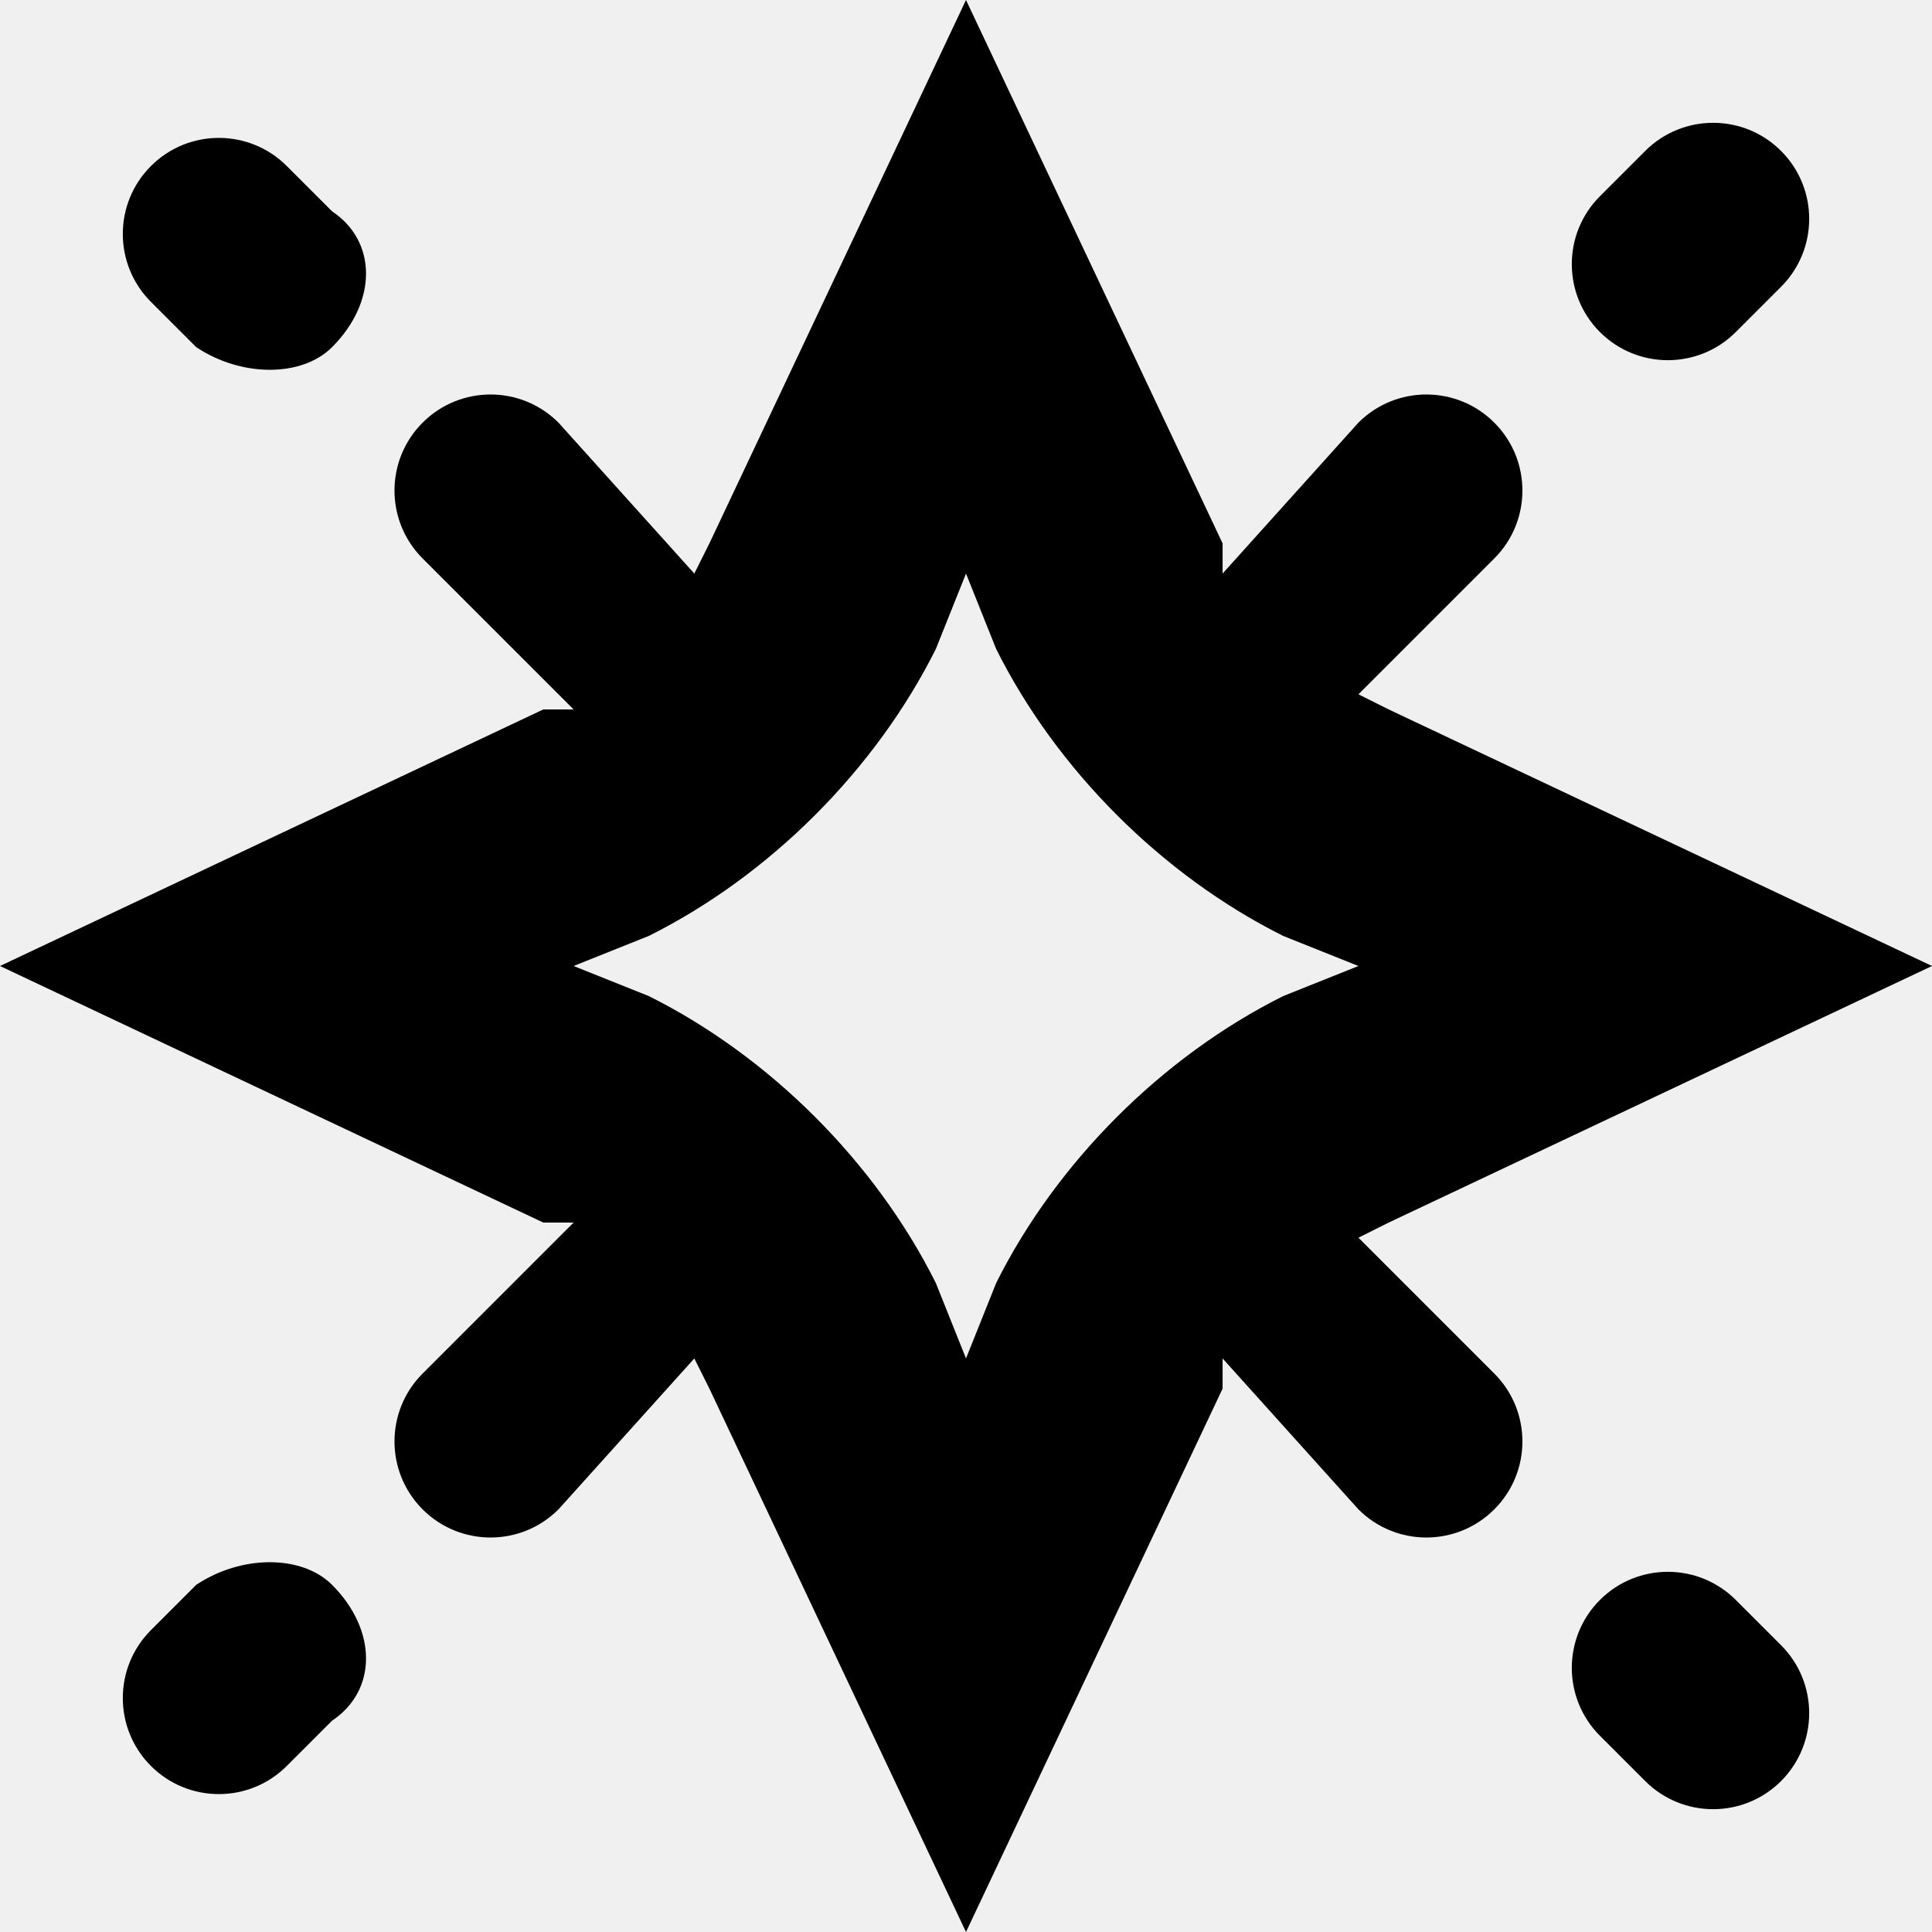
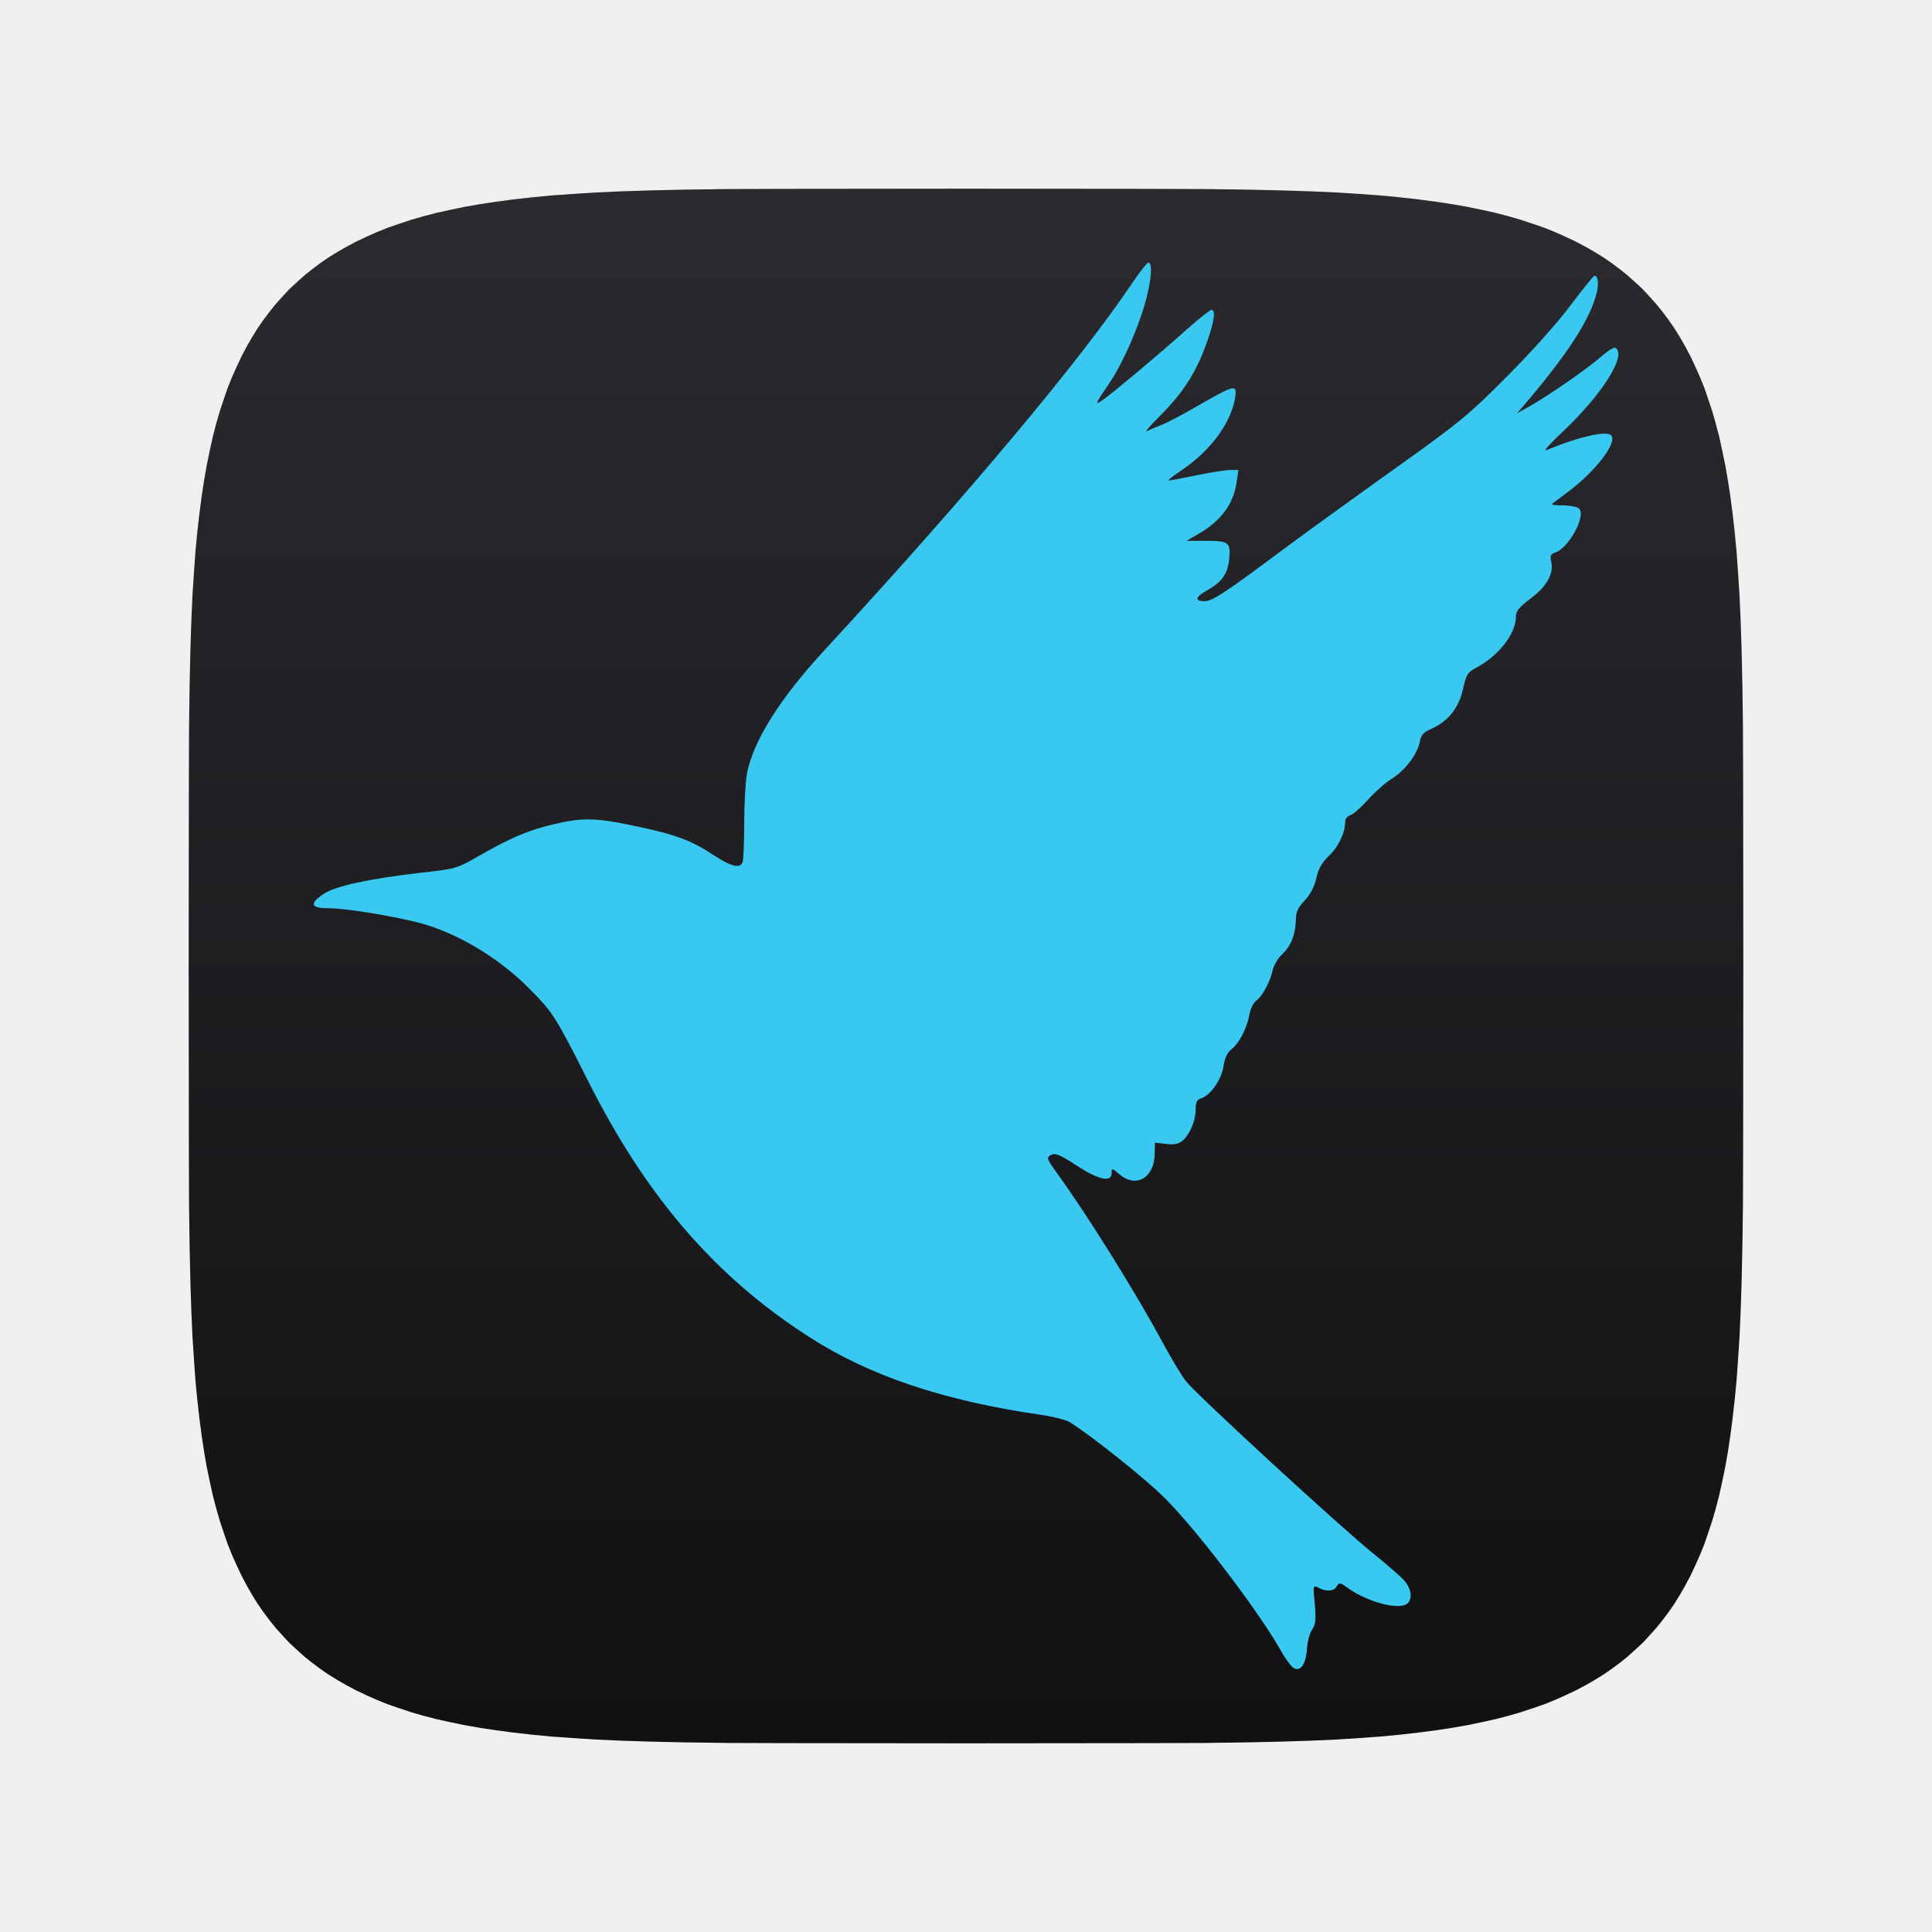
- <svg xmlns="http://www.w3.org/2000/svg" viewBox="0 0 128 128">
-   <path fill-rule="evenodd" d="M81 36 64 0 47 36l-1 2-9-10a6 6 0 0 0-9 9l10 10h-2L0 64l36 17h2L28 91a6 6 0 1 0 9 9l9-10 1 2 17 36 17-36v-2l9 10a6 6 0 1 0 9-9l-9-9 2-1 36-17-36-17-2-1 9-9a6 6 0 1 0-9-9l-9 10v-2Zm-17 2-2 5c-4 8-11 15-19 19l-5 2 5 2c8 4 15 11 19 19l2 5 2-5c4-8 11-15 19-19l5-2-5-2c-8-4-15-11-19-19l-2-5Z" clip-rule="evenodd" />
-   <path d="M118 19a6 6 0 0 0-9-9l-3 3a6 6 0 1 0 9 9l3-3Zm-96 4c-2 2-6 2-9 0l-3-3a6 6 0 1 1 9-9l3 3c3 2 3 6 0 9Zm0 82c-2-2-6-2-9 0l-3 3a6 6 0 1 0 9 9l3-3c3-2 3-6 0-9Zm96 4a6 6 0 0 1-9 9l-3-3a6 6 0 1 1 9-9l3 3Z" />
-   <style>path{fill:#000}@media (prefers-color-scheme:dark){path{fill:#fff}}</style>
+ <svg xmlns="http://www.w3.org/2000/svg" viewBox="0 0 1024 1024">
+   <defs>
+     <linearGradient id="bg" x1="0" y1="0" x2="0" y2="1">
+       <stop offset="0" stop-color="#2a2a2f" />
+       <stop offset="1" stop-color="#111113" />
+     </linearGradient>
+     <filter id="glow" x="-30%" y="-30%" width="160%" height="160%">
+       <feGaussianBlur stdDeviation="26" />
+     </filter>
+     <clipPath id="tile">
+       <path d="M924.0 512.0L923.9 608.0L923.8 638.6L923.5 660.9L923.1 679.0L922.6 694.5L922.0 708.2L921.2 720.5L920.4 731.8L919.4 742.2L918.3 751.9L917.1 761.0L915.8 769.6L914.4 777.6L912.8 785.3L911.2 792.6L909.4 799.5L907.5 806.1L905.4 812.4L903.3 818.5L901.0 824.2L898.5 829.8L896.0 835.1L893.3 840.2L890.5 845.1L887.6 849.8L884.5 854.3L881.2 858.7L877.9 862.8L874.3 866.8L870.7 870.7L866.8 874.3L862.8 877.9L858.7 881.2L854.3 884.5L849.8 887.6L845.1 890.5L840.2 893.3L835.1 896.0L829.8 898.5L824.2 901.0L818.5 903.3L812.4 905.4L806.1 907.5L799.5 909.4L792.6 911.2L785.3 912.8L777.6 914.4L769.6 915.8L761.0 917.1L751.9 918.3L742.2 919.4L731.8 920.4L720.5 921.2L708.2 922.0L694.5 922.6L679.0 923.1L660.9 923.5L638.6 923.8L608.0 923.9L512.0 924.0L416.0 923.9L385.4 923.8L363.1 923.5L345.0 923.1L329.5 922.6L315.8 922.0L303.5 921.2L292.2 920.4L281.8 919.4L272.1 918.3L263.0 917.1L254.4 915.8L246.4 914.4L238.7 912.8L231.4 911.2L224.5 909.4L217.9 907.5L211.6 905.4L205.5 903.3L199.8 901.0L194.2 898.5L188.9 896.0L183.8 893.3L178.9 890.5L174.2 887.6L169.7 884.5L165.3 881.2L161.2 877.9L157.2 874.3L153.3 870.7L149.7 866.8L146.1 862.8L142.8 858.7L139.5 854.3L136.4 849.8L133.5 845.1L130.7 840.2L128.0 835.1L125.5 829.8L123.0 824.2L120.7 818.5L118.6 812.4L116.5 806.1L114.6 799.5L112.8 792.6L111.2 785.3L109.6 777.6L108.2 769.6L106.9 761.0L105.7 751.9L104.6 742.2L103.6 731.8L102.8 720.5L102.0 708.2L101.4 694.5L100.9 679.0L100.5 660.9L100.2 638.6L100.1 608.0L100.0 512.0L100.1 416.0L100.2 385.4L100.5 363.1L100.9 345.0L101.4 329.5L102.0 315.8L102.8 303.5L103.6 292.2L104.6 281.8L105.7 272.1L106.9 263.0L108.2 254.4L109.6 246.4L111.2 238.7L112.8 231.4L114.6 224.5L116.5 217.9L118.6 211.6L120.7 205.5L123.0 199.8L125.5 194.2L128.0 188.9L130.7 183.8L133.5 178.9L136.4 174.2L139.5 169.7L142.8 165.3L146.1 161.2L149.7 157.2L153.3 153.3L157.2 149.7L161.2 146.1L165.3 142.8L169.7 139.5L174.2 136.4L178.9 133.5L183.8 130.7L188.9 128.0L194.2 125.5L199.8 123.0L205.5 120.7L211.6 118.6L217.9 116.5L224.5 114.6L231.4 112.8L238.7 111.2L246.4 109.6L254.4 108.2L263.0 106.9L272.1 105.7L281.8 104.6L292.2 103.6L303.5 102.8L315.8 102.0L329.5 101.4L345.0 100.9L363.1 100.5L385.4 100.2L416.0 100.1L512.0 100.0L608.0 100.1L638.6 100.2L660.9 100.5L679.0 100.9L694.5 101.4L708.2 102.0L720.5 102.8L731.8 103.6L742.2 104.6L751.9 105.7L761.0 106.9L769.6 108.2L777.6 109.6L785.3 111.2L792.6 112.8L799.5 114.6L806.1 116.5L812.4 118.6L818.5 120.7L824.2 123.0L829.8 125.5L835.1 128.0L840.2 130.7L845.1 133.5L849.8 136.4L854.3 139.5L858.7 142.8L862.8 146.1L866.8 149.7L870.7 153.3L874.3 157.2L877.9 161.2L881.2 165.3L884.5 169.7L887.6 174.2L890.5 178.9L893.3 183.8L896.0 188.9L898.5 194.2L901.0 199.8L903.3 205.5L905.4 211.6L907.5 217.9L909.4 224.5L911.2 231.4L912.8 238.7L914.4 246.4L915.8 254.4L917.1 263.0L918.3 272.1L919.4 281.8L920.4 292.2L921.2 303.5L922.0 315.8L922.6 329.5L923.1 345.0L923.5 363.1L923.8 385.4L923.9 416.0Z" />
+     </clipPath>
+   </defs>
+   <path d="M924.0 512.0L923.9 608.0L923.8 638.6L923.5 660.9L923.1 679.0L922.6 694.5L922.0 708.2L921.2 720.5L920.4 731.8L919.4 742.2L918.3 751.9L917.1 761.0L915.8 769.6L914.4 777.6L912.8 785.3L911.2 792.6L909.4 799.5L907.5 806.1L905.4 812.4L903.3 818.5L901.0 824.2L898.5 829.8L896.0 835.1L893.3 840.2L890.5 845.1L887.6 849.8L884.5 854.3L881.2 858.7L877.9 862.8L874.3 866.8L870.7 870.7L866.8 874.3L862.8 877.9L858.7 881.2L854.3 884.5L849.8 887.6L845.1 890.5L840.2 893.3L835.1 896.0L829.8 898.5L824.2 901.0L818.5 903.3L812.4 905.4L806.1 907.5L799.5 909.4L792.6 911.2L785.3 912.8L777.6 914.4L769.6 915.8L761.0 917.1L751.9 918.3L742.2 919.4L731.8 920.4L720.5 921.2L708.2 922.0L694.5 922.6L679.0 923.1L660.9 923.5L638.6 923.8L608.0 923.9L512.0 924.0L416.0 923.9L385.4 923.8L363.1 923.5L345.0 923.1L329.5 922.6L315.8 922.0L303.5 921.2L292.2 920.4L281.8 919.4L272.1 918.3L263.0 917.1L254.4 915.8L246.4 914.4L238.7 912.8L231.4 911.2L224.5 909.4L217.9 907.5L211.6 905.4L205.5 903.3L199.8 901.0L194.2 898.5L188.9 896.0L183.8 893.3L178.9 890.5L174.2 887.6L169.7 884.5L165.3 881.2L161.2 877.9L157.2 874.3L153.3 870.7L149.7 866.8L146.1 862.8L142.8 858.7L139.5 854.3L136.4 849.8L133.5 845.1L130.7 840.2L128.0 835.1L125.5 829.8L123.0 824.2L120.7 818.5L118.6 812.4L116.5 806.1L114.6 799.5L112.8 792.6L111.2 785.3L109.6 777.6L108.2 769.6L106.9 761.0L105.7 751.9L104.6 742.2L103.6 731.8L102.8 720.5L102.0 708.2L101.4 694.5L100.9 679.0L100.5 660.9L100.2 638.6L100.1 608.0L100.0 512.0L100.1 416.0L100.2 385.4L100.5 363.1L100.9 345.0L101.4 329.5L102.0 315.8L102.8 303.5L103.6 292.2L104.6 281.8L105.7 272.1L106.9 263.0L108.2 254.4L109.6 246.4L111.2 238.7L112.8 231.4L114.6 224.5L116.5 217.9L118.6 211.6L120.7 205.5L123.0 199.8L125.5 194.2L128.0 188.9L130.7 183.8L133.5 178.9L136.4 174.2L139.5 169.7L142.8 165.3L146.1 161.2L149.7 157.2L153.3 153.3L157.2 149.7L161.2 146.1L165.3 142.8L169.7 139.5L174.2 136.4L178.9 133.5L183.8 130.7L188.9 128.0L194.2 125.5L199.8 123.0L205.5 120.7L211.6 118.6L217.9 116.5L224.5 114.6L231.4 112.8L238.7 111.2L246.4 109.6L254.4 108.2L263.0 106.9L272.1 105.7L281.8 104.6L292.2 103.6L303.5 102.8L315.8 102.0L329.5 101.4L345.0 100.9L363.1 100.5L385.4 100.2L416.0 100.1L512.0 100.0L608.0 100.1L638.6 100.2L660.9 100.5L679.0 100.9L694.5 101.4L708.2 102.0L720.5 102.8L731.8 103.6L742.2 104.6L751.9 105.7L761.0 106.9L769.6 108.2L777.6 109.6L785.3 111.2L792.6 112.8L799.5 114.6L806.1 116.5L812.4 118.6L818.5 120.7L824.2 123.0L829.8 125.5L835.1 128.0L840.2 130.7L845.1 133.5L849.8 136.4L854.3 139.5L858.7 142.8L862.8 146.1L866.8 149.7L870.7 153.3L874.3 157.2L877.9 161.2L881.2 165.3L884.5 169.7L887.6 174.2L890.5 178.9L893.3 183.8L896.0 188.9L898.5 194.2L901.0 199.8L903.3 205.5L905.4 211.6L907.5 217.9L909.4 224.5L911.2 231.4L912.8 238.7L914.4 246.4L915.8 254.4L917.1 263.0L918.3 272.1L919.4 281.8L920.4 292.2L921.2 303.5L922.0 315.8L922.6 329.5L923.1 345.0L923.5 363.1L923.8 385.4L923.9 416.0Z" fill="url(#bg)" />
+   <g transform="matrix(1.39104 0 0 1.39104 -198.13 -194.65)">
+     <g transform="translate(0,1024) scale(0.1,-0.1)" fill="#38c8f0">
+       <path d="M5739 7763 c-199 -297 -633 -814 -1168 -1394 -175 -189 -277 -351 -301 -478 -5 -30 -10 -113 -10 -187 0 -73 -3 -139 -6 -148 -10 -26 -43 -18 -113 28 -83 55 -146 78 -300 110 -145 31 -200 32 -307 6 -96 -22 -165 -52 -284 -120 -85 -49 -89 -50 -226 -65 -194 -23 -321 -50 -366 -80 -57 -38 -50 -55 20 -55 63 0 240 -29 342 -55 145 -38 306 -134 423 -253 88 -89 99 -106 218 -342 223 -446 486 -751 844 -982 230 -149 516 -245 885 -298 47 -7 96 -19 110 -28 80 -49 297 -222 367 -294 122 -123 352 -426 435 -572 18 -33 41 -64 50 -70 27 -17 48 12 52 72 2 28 11 61 20 74 13 19 15 37 10 97 -7 72 -7 73 14 62 30 -16 60 -14 70 6 9 15 13 14 42 -7 78 -56 200 -86 228 -58 18 18 14 52 -9 82 -11 14 -67 63 -124 109 -123 99 -668 600 -711 654 -17 21 -54 83 -84 138 -105 196 -291 494 -409 657 -39 54 -40 58 -22 68 17 8 33 2 97 -40 84 -55 134 -66 134 -29 0 20 1 20 31 -6 63 -52 131 -12 133 78 l1 44 43 -5 c32 -4 48 0 64 14 27 25 48 75 48 118 0 26 5 36 19 41 37 11 79 71 87 122 5 32 14 53 31 66 29 23 58 79 68 132 3 21 15 45 26 53 23 16 54 74 63 118 4 17 20 44 36 59 34 32 50 74 52 131 0 30 8 47 34 74 21 23 37 52 44 85 8 37 22 60 50 87 36 35 60 87 60 130 0 9 9 19 20 23 11 3 41 30 67 59 26 29 67 65 91 80 50 31 97 93 106 140 5 27 14 37 47 51 62 28 103 81 118 151 12 54 17 63 49 80 85 44 152 130 152 192 0 24 10 37 56 72 62 46 89 95 79 140 -5 23 -2 30 14 35 52 16 120 140 92 168 -6 6 -34 12 -61 12 -27 0 -46 2 -42 6 4 3 33 24 64 48 100 75 182 181 163 211 -14 22 -119 -1 -250 -55 -11 -4 17 27 63 70 150 141 246 293 202 320 -6 4 -31 -12 -56 -34 -50 -44 -191 -142 -269 -187 l-50 -28 45 53 c152 180 232 306 257 401 10 38 7 70 -7 70 -4 0 -45 -51 -91 -112 -50 -67 -150 -179 -244 -273 -147 -148 -182 -176 -440 -360 -154 -110 -352 -253 -440 -319 -193 -144 -242 -176 -271 -176 -37 0 -36 15 4 38 62 34 84 65 90 123 6 64 -1 69 -93 69 l-70 0 45 26 c86 49 135 115 146 197 l7 47 -31 0 c-16 0 -74 -9 -127 -20 -53 -11 -102 -20 -107 -20 -6 0 17 18 50 40 114 77 193 188 204 286 4 40 -9 36 -141 -40 -60 -35 -125 -69 -143 -75 -18 -7 -42 -17 -53 -23 -11 -6 11 20 49 58 88 88 136 163 175 270 32 87 39 134 21 134 -5 0 -47 -33 -91 -72 -109 -98 -276 -237 -318 -268 -38 -26 -37 -24 23 65 48 72 106 202 135 306 22 80 28 149 11 149 -5 0 -33 -35 -61 -77z" />
+     </g>
+   </g>
</svg>
